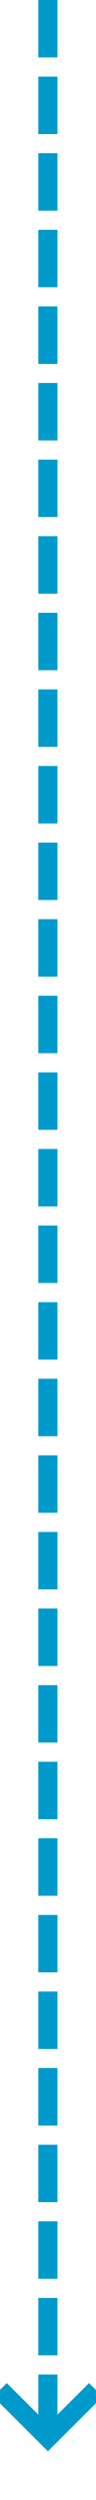
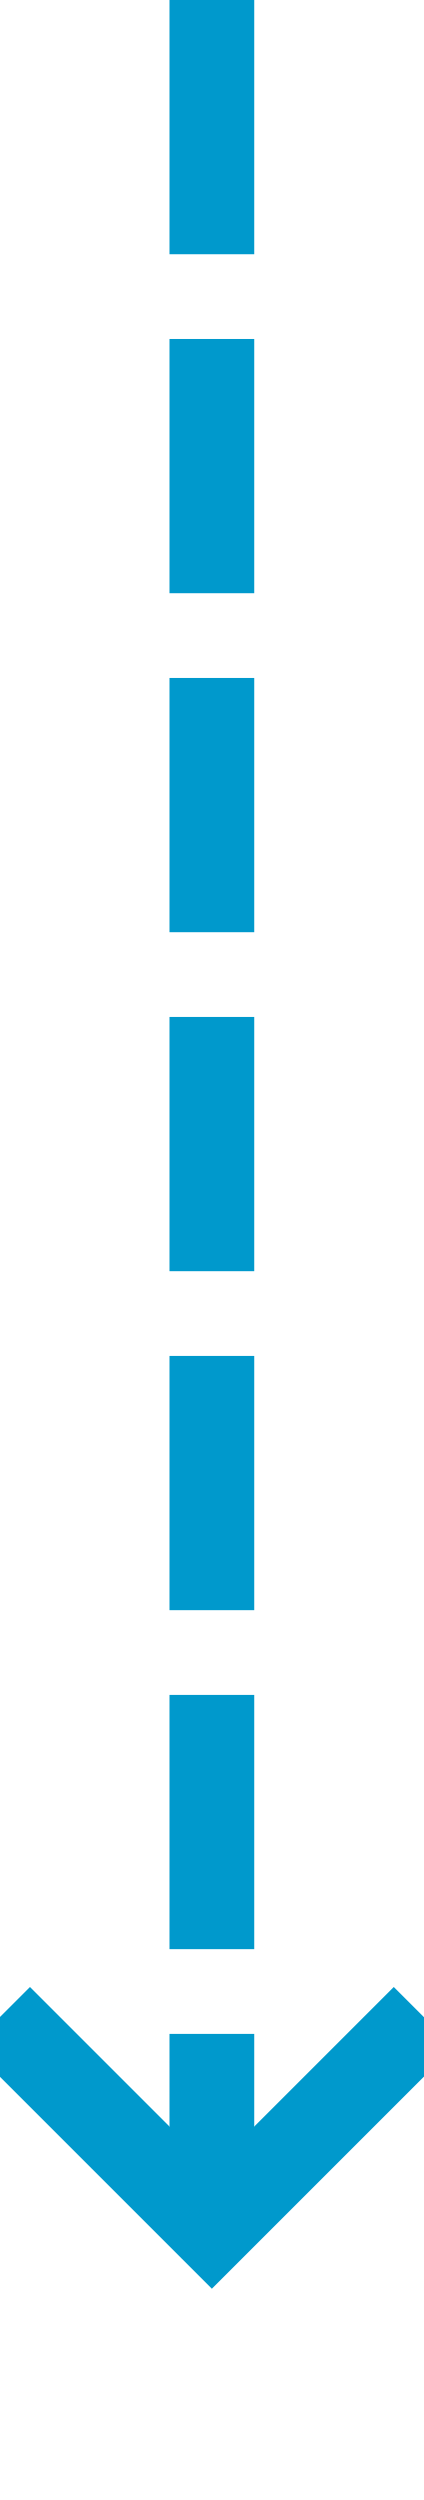
- <svg xmlns="http://www.w3.org/2000/svg" version="1.1" width="10px" height="261px" preserveAspectRatio="xMidYMin meet" viewBox="305 446  8 261">
-   <path d="M 309 446  L 309 700  " stroke-width="2" stroke-dasharray="6,2" stroke="#0099cc" fill="none" />
-   <path d="M 313.293 694.893  L 309 699.186  L 304.707 694.893  L 303.293 696.307  L 308.293 701.307  L 309 702.014  L 309.707 701.307  L 314.707 696.307  L 313.293 694.893  Z " fill-rule="nonzero" fill="#0099cc" stroke="none" />
+ <svg xmlns="http://www.w3.org/2000/svg" version="1.1" width="10px" height="59px" preserveAspectRatio="xMidYMin meet" viewBox="305 228  8 59">
+   <path d="M 309 228  L 309 280  " stroke-width="2" stroke-dasharray="6,2" stroke="#0099cc" fill="none" />
+   <path d="M 313.293 274.893  L 309 279.186  L 304.707 274.893  L 303.293 276.307  L 308.293 281.307  L 309 282.014  L 309.707 281.307  L 314.707 276.307  L 313.293 274.893  Z " fill-rule="nonzero" fill="#0099cc" stroke="none" />
</svg>
